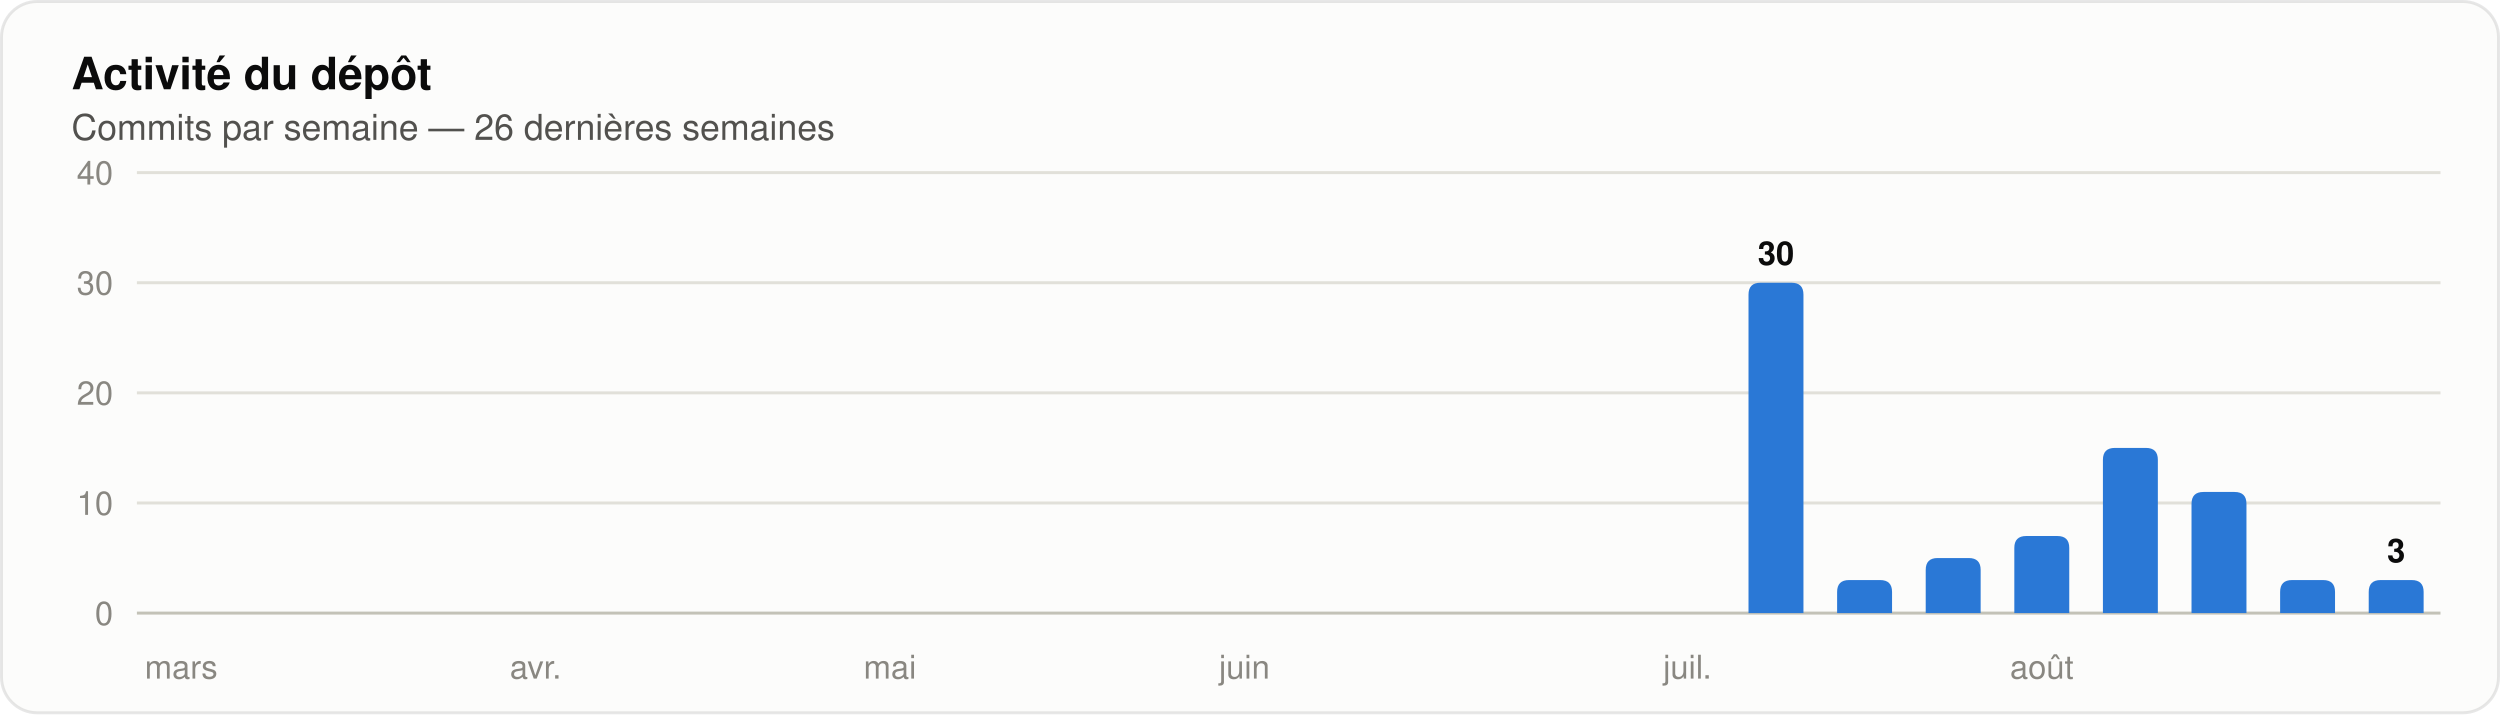
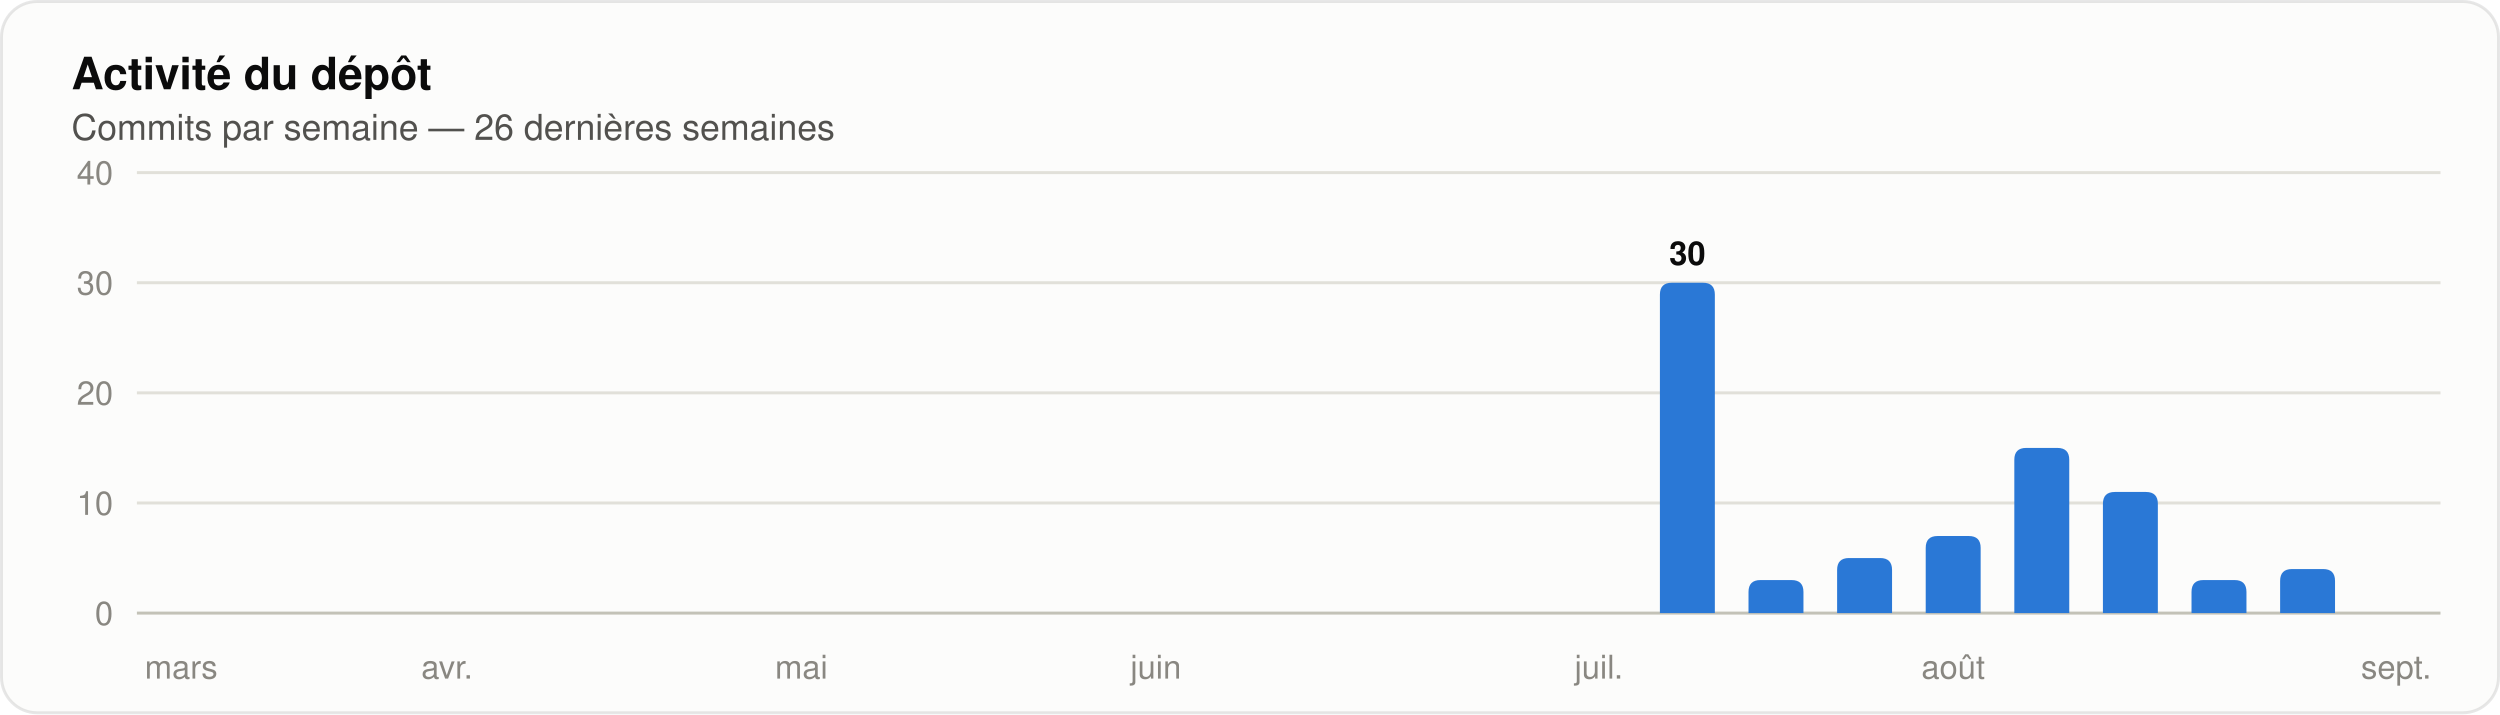
<svg xmlns="http://www.w3.org/2000/svg" width="840" height="240" viewBox="0 0 840 240" role="img" aria-label="Histogramme des commits par semaine sur les 26 dernières semaines" font-family="system-ui, 'Segoe UI', Ubuntu, Helvetica, Arial, sans-serif">
  <rect x="0.5" y="0.5" width="839" height="239" rx="12" fill="#fcfcfb" stroke="rgba(11,11,11,0.10)" />
  <text x="24" y="30" font-size="15" fill="#0b0b0b" font-weight="600">Activité du dépôt</text>
  <text x="24" y="47" font-size="12" fill="#52514e">Commits par semaine — 26 dernières semaines</text>
  <line x1="46" y1="206.0" x2="820" y2="206.0" stroke="#c3c2b7" stroke-width="1" />
  <text x="38" y="210" font-size="11" fill="#898781" text-anchor="end" font-variant-numeric="tabular-nums">0</text>
  <line x1="46" y1="169.0" x2="820" y2="169.0" stroke="#e1e0d9" stroke-width="1" />
  <text x="38" y="173" font-size="11" fill="#898781" text-anchor="end" font-variant-numeric="tabular-nums">10</text>
  <line x1="46" y1="132.0" x2="820" y2="132.0" stroke="#e1e0d9" stroke-width="1" />
  <text x="38" y="136" font-size="11" fill="#898781" text-anchor="end" font-variant-numeric="tabular-nums">20</text>
  <line x1="46" y1="95.0" x2="820" y2="95.0" stroke="#e1e0d9" stroke-width="1" />
  <text x="38" y="99" font-size="11" fill="#898781" text-anchor="end" font-variant-numeric="tabular-nums">30</text>
  <line x1="46" y1="58.0" x2="820" y2="58.0" stroke="#e1e0d9" stroke-width="1" />
  <text x="38" y="62" font-size="11" fill="#898781" text-anchor="end" font-variant-numeric="tabular-nums">40</text>
  <text x="60.885" y="228" font-size="11" fill="#898781" text-anchor="middle">mars</text>
-   <text x="179.962" y="228" font-size="11" fill="#898781" text-anchor="middle">avr.</text>
-   <text x="299.038" y="228" font-size="11" fill="#898781" text-anchor="middle">mai</text>
-   <text x="418.115" y="228" font-size="11" fill="#898781" text-anchor="middle">juin</text>
-   <text x="566.962" y="228" font-size="11" fill="#898781" text-anchor="middle">juil.</text>
-   <path d="M 587.50 206.00 V 99.00 Q 587.50 95.00 591.50 95.00 H 601.96 Q 605.96 95.00 605.96 99.00 V 206.00 Z" fill="#2a78d6" />
-   <text x="596.731" y="89" font-size="11" fill="#0b0b0b" font-weight="600" text-anchor="middle">30</text>
-   <path d="M 617.27 206.00 V 198.90 Q 617.27 194.90 621.27 194.90 H 631.73 Q 635.73 194.90 635.73 198.90 V 206.00 Z" fill="#2a78d6" />
-   <path d="M 647.04 206.00 V 191.50 Q 647.04 187.50 651.04 187.50 H 661.50 Q 665.50 187.50 665.50 191.50 V 206.00 Z" fill="#2a78d6" />
-   <path d="M 676.81 206.00 V 184.10 Q 676.81 180.10 680.81 180.10 H 691.27 Q 695.27 180.10 695.27 184.10 V 206.00 Z" fill="#2a78d6" />
-   <text x="686.038" y="228" font-size="11" fill="#898781" text-anchor="middle">août</text>
-   <path d="M 706.58 206.00 V 154.50 Q 706.58 150.50 710.58 150.50 H 721.04 Q 725.04 150.50 725.04 154.50 V 206.00 Z" fill="#2a78d6" />
-   <path d="M 736.35 206.00 V 169.30 Q 736.35 165.30 740.35 165.30 H 750.81 Q 754.81 165.30 754.81 169.30 V 206.00 Z" fill="#2a78d6" />
-   <path d="M 766.12 206.00 V 198.90 Q 766.12 194.90 770.12 194.90 H 780.57 Q 784.57 194.90 784.57 198.90 V 206.00 Z" fill="#2a78d6" />
-   <path d="M 795.89 206.00 V 198.90 Q 795.89 194.90 799.89 194.90 H 810.34 Q 814.34 194.90 814.34 198.90 V 206.00 Z" fill="#2a78d6" />
-   <text x="805.115" y="188.9" font-size="11" fill="#0b0b0b" font-weight="600" text-anchor="middle">3</text>
+   <text x="150.192" y="228" font-size="11" fill="#898781" text-anchor="middle">avr.</text>
+   <text x="269.269" y="228" font-size="11" fill="#898781" text-anchor="middle">mai</text>
+   <text x="388.346" y="228" font-size="11" fill="#898781" text-anchor="middle">juin</text>
+   <text x="537.192" y="228" font-size="11" fill="#898781" text-anchor="middle">juil.</text>
+   <path d="M 557.73 206.00 V 99.00 Q 557.73 95.00 561.73 95.00 H 572.19 Q 576.19 95.00 576.19 99.00 V 206.00 Z" fill="#2a78d6" />
+   <text x="566.962" y="89" font-size="11" fill="#0b0b0b" font-weight="600" text-anchor="middle">30</text>
+   <path d="M 587.50 206.00 V 198.90 Q 587.50 194.90 591.50 194.90 H 601.96 Q 605.96 194.90 605.96 198.90 V 206.00 Z" fill="#2a78d6" />
+   <path d="M 617.27 206.00 V 191.50 Q 617.27 187.50 621.27 187.50 H 631.73 Q 635.73 187.50 635.73 191.50 V 206.00 Z" fill="#2a78d6" />
+   <path d="M 647.04 206.00 V 184.10 Q 647.04 180.10 651.04 180.10 H 661.50 Q 665.50 180.10 665.50 184.10 V 206.00 Z" fill="#2a78d6" />
+   <text x="656.269" y="228" font-size="11" fill="#898781" text-anchor="middle">août</text>
+   <path d="M 676.81 206.00 V 154.50 Q 676.81 150.50 680.81 150.50 H 691.27 Q 695.27 150.50 695.27 154.50 V 206.00 Z" fill="#2a78d6" />
+   <path d="M 706.58 206.00 V 169.30 Q 706.58 165.30 710.58 165.30 H 721.04 Q 725.04 165.30 725.04 169.30 V 206.00 Z" fill="#2a78d6" />
+   <path d="M 736.35 206.00 V 198.90 Q 736.35 194.90 740.35 194.90 H 750.81 Q 754.81 194.90 754.81 198.90 V 206.00 Z" fill="#2a78d6" />
+   <path d="M 766.12 206.00 V 195.20 Q 766.12 191.20 770.12 191.20 H 780.57 Q 784.57 191.20 784.57 195.20 V 206.00 Z" fill="#2a78d6" />
+   <text x="805.115" y="228" font-size="11" fill="#898781" text-anchor="middle">sept.</text>
</svg>
